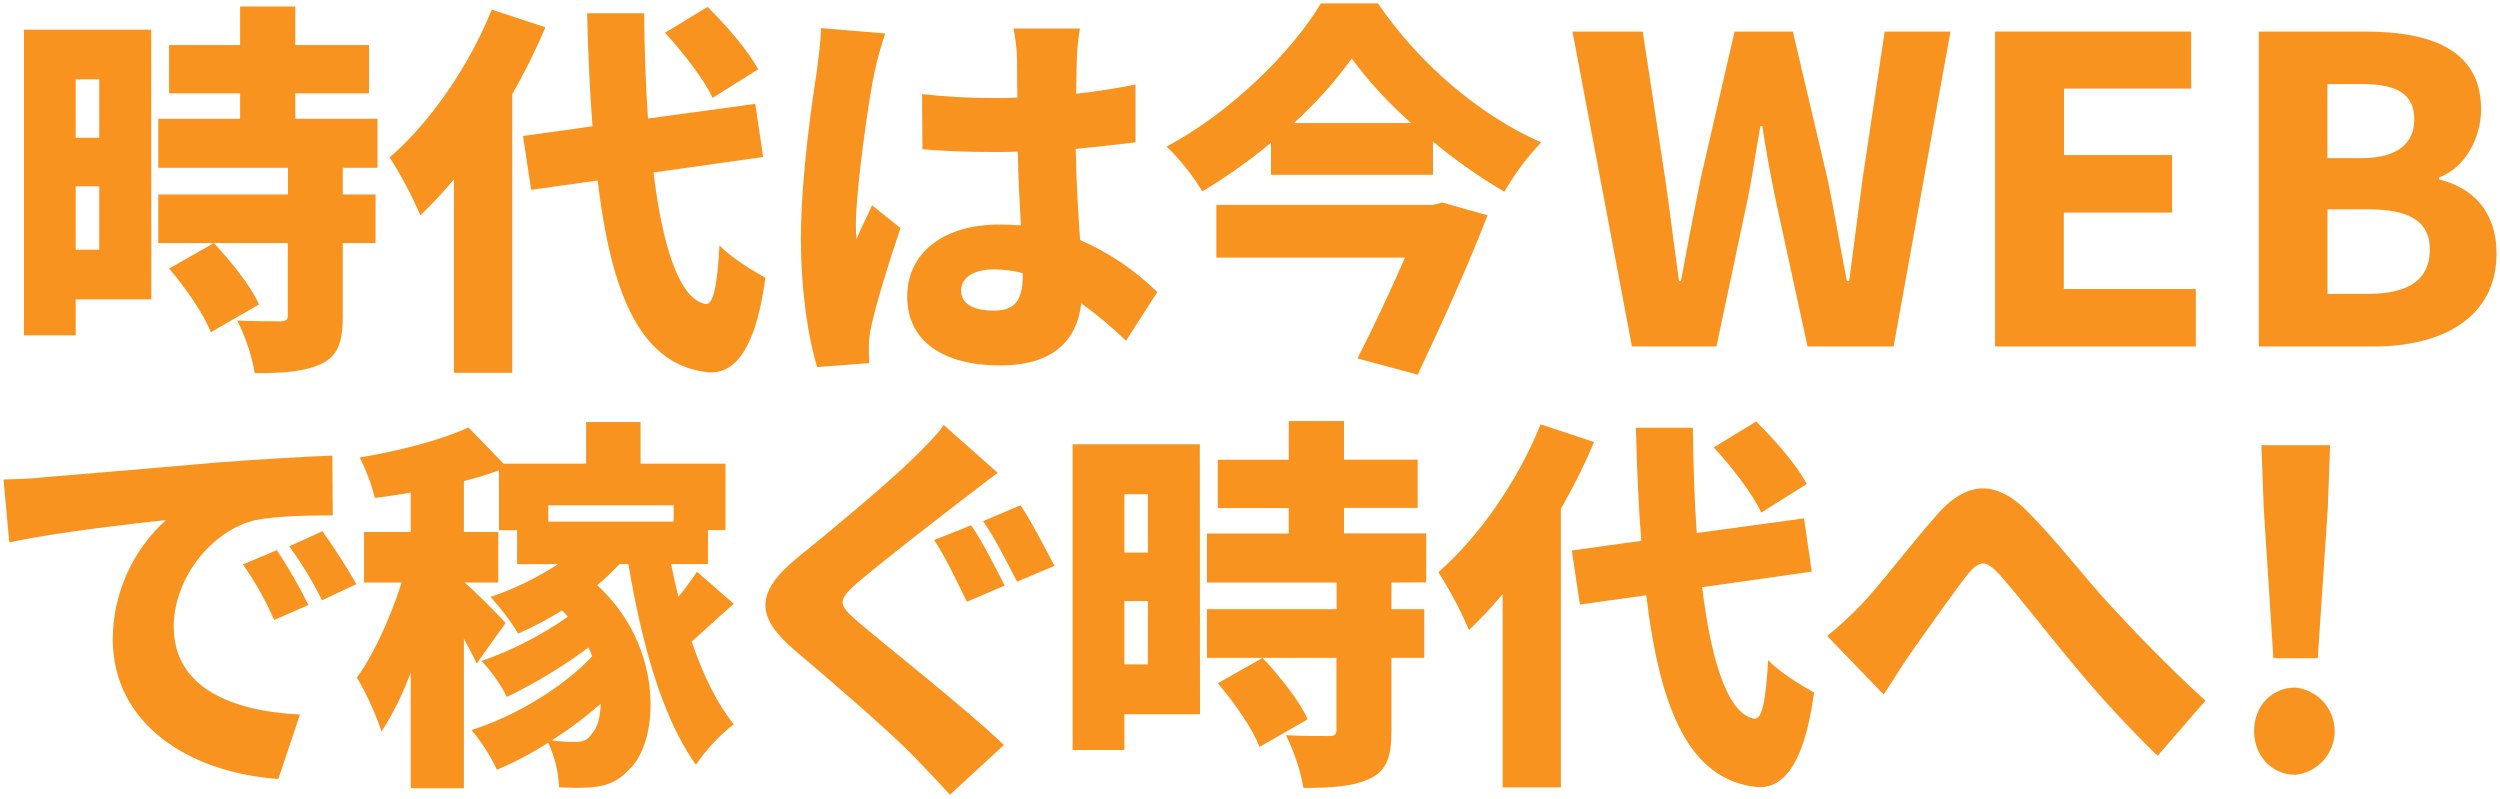
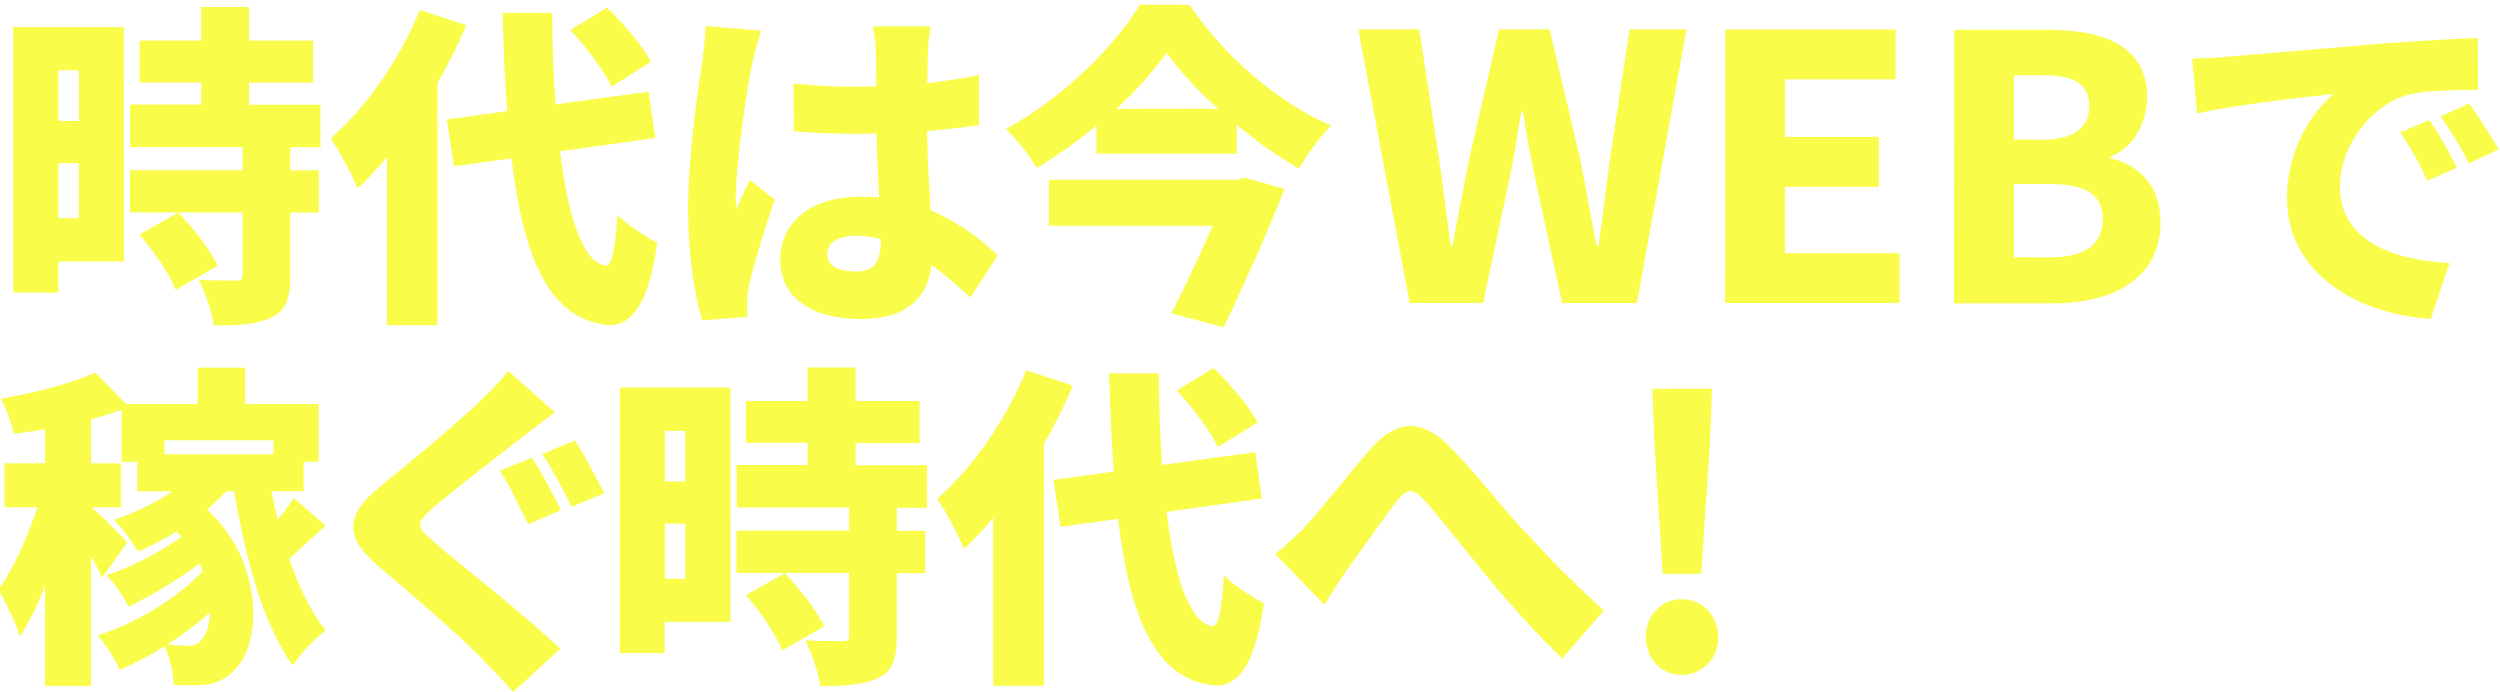
- <svg xmlns="http://www.w3.org/2000/svg" id="e023de3b-db74-49c3-a5c5-a195ee585f3d" data-name="レイヤー 1" viewBox="0 0 570 182">
+ <svg xmlns="http://www.w3.org/2000/svg" id="f078d9ec-516e-4af7-b5dc-35ed63c6e8a6" data-name="レイヤー 1" viewBox="0 0 756 209">
  <defs>
-     <style>.b4a9ec83-94d2-4926-8323-9577eb9837ea{fill:#f7931e;}</style>
+     <style>.ac9de24f-5b5a-49d5-8517-fdd68178ab9a{fill:#f9fc49;}</style>
  </defs>
-   <path class="b4a9ec83-94d2-4926-8323-9577eb9837ea" d="M34.51,68.27H17.26v8.19H5.47V6.76h29ZM17.26,18.11V31.4h5.37V18.11Zm5.37,38.81V42.49H17.26V56.92ZM78.15,38.26v6.08h7.48V55.42H78.15V72.14c0,5.81-1.05,9-4.92,10.83s-8.8,2.11-15.14,2.11a43.61,43.61,0,0,0-4-12c3.7.18,8.45.18,9.77.18s1.76-.27,1.76-1.41V55.42H36.09V44.34H65.66V38.26H36.09V27.09H54.75V21.28H38.55v-11h16.2V1.48H67.33v8.8H84.14v11H67.33v5.81H86.07V38.26ZM48.06,75.75c-1.5-4-5.72-10.12-9.51-14.52l10.21-5.81c3.87,4.14,8.45,9.77,10.3,14Z" />
-   <path class="b4a9ec83-94d2-4926-8323-9577eb9837ea" d="M124.36,6.23a138.14,138.14,0,0,1-7.57,15.23V85H103.5V40.9a97.29,97.29,0,0,1-7.66,8.19,91.79,91.79,0,0,0-7-13.2C98,28,106.93,15.12,112.12,2.19ZM149,39.32c2.12,17.51,6.08,29,11.89,30,1.75.17,2.63-4,3.16-13.38,2.47,2.73,8.19,6.16,10.47,7.39-2.46,18.13-7.92,21.91-13,21.56-15.22-1.58-22.09-17.16-25.25-43.73L121.1,43.28,119.25,31l15.84-2.2c-.62-7.83-1-16.45-1.23-25.78h13c.09,8.53.35,16.63.88,24l24.47-3.34L174,35.8Zm13.47-17C160.61,18.2,155.77,12,151.63,7.47l9.68-5.9c4.23,4.14,9.33,10,11.53,14.25Z" />
-   <path class="b4a9ec83-94d2-4926-8323-9577eb9837ea" d="M186.22,16.35c.35-2.73.88-6.68,1-9.94l14.6,1.23a81.24,81.24,0,0,0-2.46,9c-1.14,5.1-4.22,26.13-4.22,34.76a20.26,20.26,0,0,0,.17,3.16c1.06-2.81,2.29-4.92,3.52-7.74L205.32,52c-2.73,8-5.55,17.25-6.69,22.44a25.71,25.71,0,0,0-.53,4.22c0,1.06,0,2.65.09,4.14l-11.88.88c-1.94-6.25-3.7-16.89-3.7-29.3C182.61,40.38,185.16,23.13,186.22,16.35ZM227.76,51.2c1.67,0,3.43.09,5,.18-.26-5-.62-10.92-.7-16.81-1.85.09-3.7.09-5.55.09-5.37,0-10.82-.18-16.19-.62l-.09-12.58a141.88,141.88,0,0,0,16.2.88c1.93,0,3.69,0,5.54-.09-.18-8.1.26-9.59-.88-15.75h15.13c-.87,5.19-.7,8-.87,14.87,4.75-.53,9.32-1.23,13.55-2.11v13.2c-4.14.52-8.8,1-13.64,1.49.17,8.45.61,15.23,1,20.77a58.18,58.18,0,0,1,17.6,11.88l-7.12,11.09a92.19,92.19,0,0,0-10.21-8.54c-1,8.54-6.43,14.17-18.57,14.17-12.76,0-21.12-5.46-21.12-15.66C206.81,57.71,215.08,51.2,227.76,51.2Zm-1.15,19.62c5.28,0,6.6-2.9,6.6-8.53a26.87,26.87,0,0,0-6.51-.88c-4.49,0-7.57,1.76-7.57,4.84C219.13,69.59,222.47,70.82,226.61,70.82Z" />
-   <path class="b4a9ec83-94d2-4926-8323-9577eb9837ea" d="M314.17.78c9.5,13.9,23.32,25.6,37.22,31.68A58.63,58.63,0,0,0,343,43.72a121.47,121.47,0,0,1-16.28-11.44v7.57H289.79V32.54a120.88,120.88,0,0,1-15.66,11.09A52.08,52.08,0,0,0,266,33.42C280.82,25.5,294.81,11.51,301.15.78Zm14.7,45.4,10.29,2.91c-4.4,11.44-10.56,25-15.93,36.34l-13.72-3.7c3.61-7.12,7.65-15.66,10.82-23h-43V46.71h49.37Zm-7.13-18.12a96.73,96.73,0,0,1-13.55-14.7A94.57,94.57,0,0,1,295,28.06Z" />
-   <path class="b4a9ec83-94d2-4926-8323-9577eb9837ea" d="M374.54,7.2l5.19,34c.62,4.13,2.47,18.65,3.08,22.88h.44c1.41-7.66,2.91-15.4,4.4-22.88l7.83-34h13.29l8,34c1.5,7.39,2.82,15.13,4.31,22.88h.53c1-7.75,2-15.4,3-22.88l5.1-34h15L431.74,79H412.12l-7.31-33.62c-1.14-5.54-2.2-11.17-3-16.63h-.44c-1,5.46-1.76,11.09-2.9,16.63L391.35,79H372.08L358.53,7.2Z" />
-   <path class="b4a9ec83-94d2-4926-8323-9577eb9837ea" d="M454.88,7.2h44.71v13h-29V35.36h24.64V48.47H470.55V65.9h30.09V79H454.88Z" />
-   <path class="b4a9ec83-94d2-4926-8323-9577eb9837ea" d="M515,7.2h24.37c14.79,0,26.32,4.14,26.32,17.69,0,6.51-3.61,13.37-9.6,15.57v.44c7.57,1.85,13.12,7.22,13.12,16.9C569.2,72.32,557,79,541.21,79H515ZM538.4,36.06c8.27,0,12.05-3.43,12.05-8.8,0-5.8-3.87-8.09-11.88-8.09h-7.92V36.06ZM540,67c9.15,0,14-3.25,14-10.12,0-6.51-4.75-9.15-14-9.15h-9.33V67Z" />
-   <path class="b4a9ec83-94d2-4926-8323-9577eb9837ea" d="M10.13,108.8c8.27-.7,22.53-1.85,39.25-3.34,9.24-.71,19.8-1.32,26.4-1.59l.09,13.64c-4.76,0-12.59.09-17.6,1.06C48.06,121,39.61,132,39.61,142.86c0,13.9,13.11,19.27,28.78,20.06l-4.93,14.69c-20.06-1.4-37.75-12.32-37.75-31.94a36.78,36.78,0,0,1,12.14-27.1c-7.92.88-24.81,2.73-35.73,5.1L.8,109.33C4.5,109.24,8.37,109.06,10.13,108.8Zm53,16.63a121.15,121.15,0,0,1,7.21,12.5l-7.83,3.43a71.24,71.24,0,0,0-7.13-12.67Zm10.38-4.31c2.38,3.26,5.81,8.62,7.74,12.06l-7.83,3.69a82.08,82.08,0,0,0-7.48-12.32Z" />
-   <path class="b4a9ec83-94d2-4926-8323-9577eb9837ea" d="M167.3,137.66c-3.35,2.91-6.69,6.08-9.59,8.63,2.55,7.48,5.72,14.08,9.59,18.83a41.2,41.2,0,0,0-8.63,9.24c-7.74-10.74-12.4-27.9-15.4-45.76h-2a67.5,67.5,0,0,1-5.1,4.84c15.4,14,14.25,35.9,7.12,42.15-2.81,3-5.72,3.87-9.94,4-1.85.09-3.87,0-5.89-.09A26.74,26.74,0,0,0,125,169.34a78.24,78.24,0,0,1-11.7,6.16,41.46,41.46,0,0,0-5.81-9.06c9.94-3.08,20.94-9.77,27.54-16.81a13.68,13.68,0,0,0-.88-2,112.67,112.67,0,0,1-18.57,11.26,34.65,34.65,0,0,0-5.8-8.18,80.37,80.37,0,0,0,19.71-10.12c-.44-.44-.88-1-1.32-1.41a86.18,86.18,0,0,1-10,5.28,55,55,0,0,0-6.34-8.36,67.38,67.38,0,0,0,15.4-7.48h-9.33v-7.74h-4.13V107.22a71.44,71.44,0,0,1-8,2.46V121.3h7.83v11.52h-7.65c2.55,2.2,8.09,7.75,9.32,9.24l-6.6,9.24c-.7-1.58-1.76-3.6-2.9-5.63v34.06H93.64v-26.4A68.08,68.08,0,0,1,87,166.79a67.65,67.65,0,0,0-5.63-12.32c4-5.45,7.75-14,10.21-21.65H83V121.3H93.64v-9c-2.81.53-5.54.88-8.18,1.23A42.27,42.27,0,0,0,82,104.31c9-1.49,18.65-4,24.81-6.86l8,8.27h18.83v-9.5h12.41v9.5h19.36v15.14h-4v7.74H153c.53,2.55,1.06,5,1.67,7.48a68.29,68.29,0,0,0,4.23-5.72ZM125,115.22v3.7h28.6v-3.7Zm10.12,51.84c1.06-1.15,1.76-3.53,1.85-6.61a89.64,89.64,0,0,1-11.18,8.36,39,39,0,0,0,5.28.36C132.8,169.17,134.12,168.81,135.09,167.06Z" />
-   <path class="b4a9ec83-94d2-4926-8323-9577eb9837ea" d="M182,127c7.3-5.9,19.18-15.76,25.43-21.74,2.9-2.82,6.16-6,7.74-8.36l12.32,10.91c-3.26,2.38-6.34,4.84-8.8,6.69-5.72,4.4-17.33,13.38-23.23,18.39-2.2,2-3.34,3.17-3.34,4.4s1.14,2.47,3.51,4.49c6.25,5.37,24.12,19.36,33.27,28.07l-12.32,11.35c-2.82-3.17-5.9-6.25-8.71-9.24-5.11-5.19-18.39-16.72-26.75-23.76-4.49-3.87-6.6-7-6.6-10.29C174.52,134.5,177,131.06,182,127Zm39.42-7.22c2.46,3.43,6,10.47,7.65,13.73l-8.62,3.69c-1.93-3.87-4.93-10.38-7.48-14.08Zm11.26-4.58c2.47,3.61,6,10.56,7.75,13.82l-8.54,3.61c-2-3.87-5.19-10.21-7.74-13.82Z" />
-   <path class="b4a9ec83-94d2-4926-8323-9577eb9837ea" d="M273.6,162.83H256.36V171h-11.8v-69.7h29Zm-17.24-50.16V126h5.36V112.67Zm5.36,38.81V137.05h-5.36v14.43Zm55.53-18.66v6.08h7.48V150h-7.48V166.7c0,5.81-1.06,9-4.93,10.83s-8.8,2.11-15.13,2.11a43.61,43.61,0,0,0-4-12c3.69.18,8.44.18,9.76.18s1.76-.27,1.76-1.41V150H275.19V138.9h29.56v-6.08H275.19V121.65h18.65v-5.81H277.65v-11h16.19V96h12.59v8.8h16.8v11h-16.8v5.81h18.74v11.17Zm-30.1,37.49c-1.49-4.05-5.71-10.12-9.5-14.52L287.86,150c3.87,4.14,8.45,9.77,10.29,14Z" />
-   <path class="b4a9ec83-94d2-4926-8323-9577eb9837ea" d="M363.45,100.79A134.69,134.69,0,0,1,355.88,116v63.53H342.6V135.46a100.7,100.7,0,0,1-7.66,8.19,91.79,91.79,0,0,0-7-13.2c9.15-7.92,18.13-20.77,23.32-33.71Zm24.64,33.09c2.11,17.51,6.07,29,11.88,30,1.76.17,2.64-4,3.17-13.38,2.46,2.73,8.18,6.16,10.47,7.39-2.46,18.13-7.92,21.91-13,21.56-15.23-1.58-22.09-17.16-25.26-43.73l-15.13,2.11-1.85-12.32,15.84-2.2c-.62-7.83-1-16.46-1.23-25.78h13c.09,8.53.35,16.63.88,24l24.46-3.34,1.76,12.14Zm13.46-17c-1.84-4.14-6.68-10.39-10.82-14.88l9.68-5.89c4.22,4.14,9.33,10,11.53,14.25Z" />
-   <path class="b4a9ec83-94d2-4926-8323-9577eb9837ea" d="M424.79,137.4c4-4.22,10.82-13.2,16.63-19.8,3.61-4.22,7.21-6.25,10.73-6.25,3.08,0,6.25,1.59,9.42,4.58,6.51,6.33,13.9,15.93,19.1,21.56,6,6.51,13.28,14.16,22.17,22.26l-10.91,12.58A264.47,264.47,0,0,1,472.31,151c-5.55-6.69-12.32-15.4-16.63-20.24-1.41-1.49-2.56-2.29-3.53-2.29-1.23,0-2.28,1-3.6,2.56-3.35,4.31-9.42,12.93-13,18-2.2,3.17-4.31,6.68-6.07,9.33L416.6,145A80.67,80.67,0,0,0,424.79,137.4Z" />
-   <path class="b4a9ec83-94d2-4926-8323-9577eb9837ea" d="M523.35,156.76a10,10,0,0,1,0,19.89c-5.46,0-9.42-4.4-9.42-10S517.89,156.76,523.35,156.76Zm7.92-55.26-.53,14.25-2.29,34.32H518.33l-2.2-34.32-.53-14.25Z" />
+   <path class="ac9de24f-5b5a-49d5-8517-fdd68178ab9a" d="M37.5,79.05H17.63v9.43H4l0-80.28,33.45,0ZM23.82,66V49.34H17.65V66ZM17.66,21.26V36.57h6.18V21.27ZM87.79,44.51v7h8.62V64.28H87.78V83.53c0,6.69-1.22,10.34-5.68,12.47S72,98.43,64.66,98.42A50.36,50.36,0,0,0,60.1,84.64c4.26.2,9.73.2,11.25.2s2-.3,2-1.62v-19l-34.06,0V51.48l34.06,0v-7H39.34V31.61H60.84V24.93H42.19V12.25H60.84V2.13H75.34V12.27H94.7V25H75.33v6.69H96.92V44.51ZM53.1,87.67C51.38,83,46.52,76,42.17,70.94l11.76-6.68C58.38,69,63.65,75.52,65.78,80.38Z" />
+   <path class="ac9de24f-5b5a-49d5-8517-fdd68178ab9a" d="M141,7.64a157.8,157.8,0,0,1-8.72,17.53l0,73.18H117l0-50.79A114.57,114.57,0,0,1,108.16,57a105.32,105.32,0,0,0-8.11-15.21C110.6,32.66,121,17.87,126.93,3Zm28.36,38.12c2.43,20.18,7,33.46,13.67,34.58,2,.2,3-4.56,3.66-15.41,2.84,3.14,9.42,7.1,12.06,8.52-2.85,20.88-9.14,25.24-15,24.83-17.53-1.84-25.43-19.78-29.06-50.39l-17.44,2.42-2.12-14.19,18.25-2.53c-.71-9-1.11-19-1.41-29.7h15c.1,9.83.4,19.16,1,27.67l28.18-3.84,2,14ZM184.9,26.21c-2.12-4.77-7.69-12-12.46-17.14L183.6,2.29c4.86,4.76,10.73,11.56,13.27,16.42Z" />
+   <path class="ac9de24f-5b5a-49d5-8517-fdd68178ab9a" d="M212.27,19.33c.41-3.14,1-7.7,1.12-11.45L230.22,9.3a93.08,93.08,0,0,0-2.85,10.34c-1.32,5.88-4.88,30.1-4.88,40a23,23,0,0,0,.2,3.65c1.22-3.25,2.64-5.68,4.06-8.92l7.5,6c-3.15,9.22-6.4,19.87-7.72,25.85a30.69,30.69,0,0,0-.61,4.86c0,1.22,0,3,.1,4.77l-13.69,1c-2.22-7.2-4.24-19.46-4.24-33.75C208.1,47,211.05,27.13,212.27,19.33Zm47.82,40.16c1.93,0,4,.11,5.78.21-.3-5.78-.7-12.57-.8-19.36-2.13.1-4.26.1-6.39.1-6.18,0-12.46-.21-18.65-.72l-.09-14.5a161.55,161.55,0,0,0,18.65,1c2.23,0,4.26,0,6.39-.09-.2-9.33.31-11-1-18.15h17.44c-1,6-.82,9.22-1,17.13,5.48-.61,10.75-1.41,15.62-2.43V37.92c-4.77.6-10.14,1.21-15.71,1.71.19,9.74.7,17.54,1.1,23.93a67,67,0,0,1,20.26,13.69L293.43,90a106.21,106.21,0,0,0-11.75-9.84c-1.12,9.83-7.41,16.32-21.4,16.31-14.7,0-24.32-6.3-24.32-18C236,67,245.5,59.48,260.09,59.49ZM258.77,82.1c6.08,0,7.6-3.35,7.6-9.83a31,31,0,0,0-7.5-1c-5.17,0-8.72,2-8.72,5.57C250.15,80.67,254,82.09,258.77,82.1Z" />
+   <path class="ac9de24f-5b5a-49d5-8517-fdd68178ab9a" d="M359.66,1.46C370.6,17.48,386.5,31,402.52,38c-3.76,3.65-7,8.51-9.74,13A140.09,140.09,0,0,1,374,37.75v8.72l-42.47,0V38A141.49,141.49,0,0,1,313.51,50.8,59.18,59.18,0,0,0,304.19,39c17-9.12,33.16-25.23,40.47-37.59Zm16.9,52.31,11.86,3.35C383.34,70.3,376.24,85.9,370.05,99l-15.81-4.27c4.16-8.21,8.83-18,12.48-26.45l-49.57,0V54.35l56.87,0Zm-8.2-20.89A111.43,111.43,0,0,1,352.76,16a108.52,108.52,0,0,1-15.22,16.92Z" />
+   <path class="ac9de24f-5b5a-49d5-8517-fdd68178ab9a" d="M429.18,8.89l6,39.13c.7,4.76,2.82,21.49,3.53,26.36h.51c1.62-8.82,3.35-17.74,5.08-26.36l9-39.12h15.31L477.82,48c1.72,8.52,3.24,17.44,5,26.36h.6c1.12-8.92,2.34-17.74,3.46-26.36l5.9-39.12H510L495,91.64l-22.6,0L464,52.9c-1.31-6.39-2.52-12.88-3.43-19.16h-.51c-1.12,6.28-2,12.77-3.36,19.16l-8.22,38.71h-22.2L410.74,8.88Z" />
+   <path class="ac9de24f-5b5a-49d5-8517-fdd68178ab9a" d="M521.72,8.93l51.5,0V24H539.76V41.38h28.38V56.5l-28.39,0V76.55l34.66,0v15.1l-52.71,0Z" />
+   <path class="ac9de24f-5b5a-49d5-8517-fdd68178ab9a" d="M591,9H619c17,0,30.31,4.78,30.3,20.39,0,7.5-4.16,15.41-11.06,17.94v.5c8.72,2.14,15.1,8.32,15.1,19.47,0,16.73-14.11,24.42-32.25,24.42l-30.21,0Zm28.76,68.84c10.54,0,16.12-3.74,16.12-11.65,0-7.5-5.47-10.55-16.11-10.55H609V77.8ZM617.9,42.23c9.53,0,13.89-3.95,13.89-10.13,0-6.69-4.45-9.33-13.68-9.33H609V42.22Z" />
+   <path class="ac9de24f-5b5a-49d5-8517-fdd68178ab9a" d="M673.66,17.12c9.53-.81,26-2.12,45.21-3.83,10.64-.81,22.8-1.51,30.41-1.81l.09,15.71c-5.47,0-14.49.09-20.27,1.21-11.76,2.83-21.5,15.49-21.5,28,0,16,15.09,22.21,33.13,23.13l-5.68,16.92c-23.11-1.63-43.48-14.21-43.47-36.81a42.38,42.38,0,0,1,14-31.22c-9.12,1-28.58,3.13-41.16,5.86l-1.51-16.52C667.17,17.62,671.63,17.42,673.66,17.12Zm61,19.18A139.61,139.61,0,0,1,743,50.7l-9,3.95a83.24,83.24,0,0,0-8.2-14.6Zm12-5c2.74,3.75,6.69,9.94,8.92,13.89l-9,4.26a93.55,93.55,0,0,0-8.61-14.2Z" />
+   <path class="ac9de24f-5b5a-49d5-8517-fdd68178ab9a" d="M98.48,159c-3.85,3.35-7.7,7-11,9.93,2.93,8.62,6.58,16.22,11,21.7a47.23,47.23,0,0,0-9.94,10.64c-8.92-12.37-14.28-32.14-17.72-52.72H68.48a76.55,76.55,0,0,1-5.88,5.57c17.73,16.13,16.4,41.37,8.19,48.56-3.25,3.44-6.59,4.46-11.46,4.55-2.13.1-4.46,0-6.79-.1-.2-3.24-.91-8-2.83-11.66a90.49,90.49,0,0,1-13.49,7.09,47.6,47.6,0,0,0-6.68-10.44c11.45-3.55,24.13-11.24,31.73-19.35a15.3,15.3,0,0,0-1-2.33,129.85,129.85,0,0,1-21.39,13A40.24,40.24,0,0,0,32.18,174a92.65,92.65,0,0,0,22.71-11.64c-.5-.51-1-1.12-1.52-1.62a98.34,98.34,0,0,1-11.55,6.07,63.64,63.64,0,0,0-7.3-9.63,77.5,77.5,0,0,0,17.74-8.61H41.52v-8.92H36.76V123.9a80.28,80.28,0,0,1-9.23,2.84v13.38h9V153.4H27.73c2.94,2.54,9.32,8.93,10.74,10.65l-7.61,10.64c-.81-1.82-2-4.15-3.34-6.49l0,39.23H13.62V177A78.83,78.83,0,0,1,6,192.51c-1.21-4.26-4.35-10.44-6.48-14.19C4.11,172,8.47,162.2,11.31,153.39H1.38V140.1H13.65V129.77c-3.24.61-6.38,1-9.42,1.41A48.7,48.7,0,0,0,.28,120.54c10.34-1.72,21.49-4.65,28.59-7.89l9.22,9.53H59.78v-11h14.3v11h22.3v17.43H91.8v8.92H82.07c.6,2.94,1.21,5.77,1.92,8.61a80.56,80.56,0,0,0,4.87-6.58ZM49.74,133.13v4.26l32.94,0v-4.26Zm11.63,59.71c1.21-1.32,2-4.05,2.13-7.6a102.52,102.52,0,0,1-12.88,9.62,44.87,44.87,0,0,0,6.08.41C58.73,195.27,60.25,194.87,61.37,192.84Z" />
+   <path class="ac9de24f-5b5a-49d5-8517-fdd68178ab9a" d="M115.41,146.75c8.42-6.79,22.11-18.14,29.31-25,3.34-3.24,7.1-6.89,8.92-9.62l14.19,12.57c-3.75,2.74-7.3,5.58-10.14,7.7-6.59,5.07-20,15.4-26.77,21.18-2.54,2.33-3.86,3.64-3.86,5.06s1.32,2.84,4.05,5.17c7.2,6.19,27.77,22.32,38.3,32.36l-14.19,13.07c-3.25-3.65-6.79-7.2-10-10.65-5.88-6-21.18-19.27-30.8-27.39-5.17-4.46-7.6-8.11-7.6-11.86C106.79,155.36,109.63,151.41,115.41,146.75Zm45.42-8.29c2.83,3.95,6.88,12.06,8.81,15.81l-9.94,4.26c-2.23-4.47-5.67-12-8.61-16.23Zm13-5.27c2.84,4.16,6.89,12.17,8.92,15.92l-9.84,4.15c-2.33-4.46-6-11.76-8.91-15.92Z" />
+   <path class="ac9de24f-5b5a-49d5-8517-fdd68178ab9a" d="M220.91,188.05H201v9.43H187.45l0-80.28,33.45,0ZM207.23,175V158.35h-6.19V175Zm-6.16-44.7v15.3h6.18v-15.3Zm70.13,23.24v7h8.61v12.77h-8.62v19.26c0,6.69-1.22,10.34-5.68,12.46s-10.14,2.43-17.44,2.43a50,50,0,0,0-4.55-13.79c4.26.2,9.73.21,11.25.21s2-.31,2-1.62v-19l-34.06,0V160.48l34.06,0v-7H222.75V140.62h21.49v-6.69H225.59V121.26h18.65V111.13h14.49v10.13h19.36V134H258.74v6.69h21.59v12.88Zm-34.69,43.17C234.79,192,229.93,185,225.57,180l11.76-6.69c4.46,4.77,9.73,11.26,11.86,16.12Z" />
+   <path class="ac9de24f-5b5a-49d5-8517-fdd68178ab9a" d="M324.43,116.64a156.2,156.2,0,0,1-8.73,17.53l0,73.19H300.36l0-50.78a116.06,116.06,0,0,1-8.83,9.42,105.23,105.23,0,0,0-8.1-15.21c10.55-9.12,20.89-23.91,26.88-38.81Zm28.36,38.13c2.43,20.17,7,33.45,13.67,34.57,2,.2,3-4.56,3.66-15.41,2.83,3.15,9.42,7.1,12.06,8.52-2.85,20.88-9.14,25.24-15,24.83-17.53-1.83-25.43-19.78-29.07-50.39l-17.43,2.42-2.12-14.19,18.24-2.52c-.7-9-1.1-19-1.4-29.7h15c.1,9.83.4,19.16,1,27.68l28.18-3.84,2,14Zm15.52-19.56c-2.13-4.76-7.7-12-12.46-17.14L367,111.29c4.87,4.76,10.74,11.56,13.28,16.43Z" />
+   <path class="ac9de24f-5b5a-49d5-8517-fdd68178ab9a" d="M395.05,158.84c4.57-4.86,12.48-15.2,19.17-22.8,4.16-4.86,8.32-7.19,12.37-7.19,3.55,0,7.2,1.83,10.85,5.28,7.49,7.3,16,18.35,22,24.84,6.89,7.51,15.3,16.33,25.53,25.66l-12.57,14.49a306.13,306.13,0,0,1-22.6-24.64c-6.38-7.71-14.18-17.75-19.14-23.33-1.62-1.72-2.94-2.63-4.06-2.63-1.41,0-2.63,1.11-4.15,2.93-3.86,5-10.86,14.9-15,20.68-2.54,3.64-5,7.7-7,10.74l-14.8-15.32A90.2,90.2,0,0,0,395.05,158.84Z" />
+   <path class="ac9de24f-5b5a-49d5-8517-fdd68178ab9a" d="M508.57,181.2c6.28,0,11,5.07,11,11.46a11.1,11.1,0,0,1-11.06,11.44c-6.28,0-10.84-5.07-10.84-11.45S502.28,181.19,508.57,181.2Zm9.15-63.66L517.1,134l-2.65,39.53H502.79L500.28,134l-.6-16.42Z" />
</svg>
